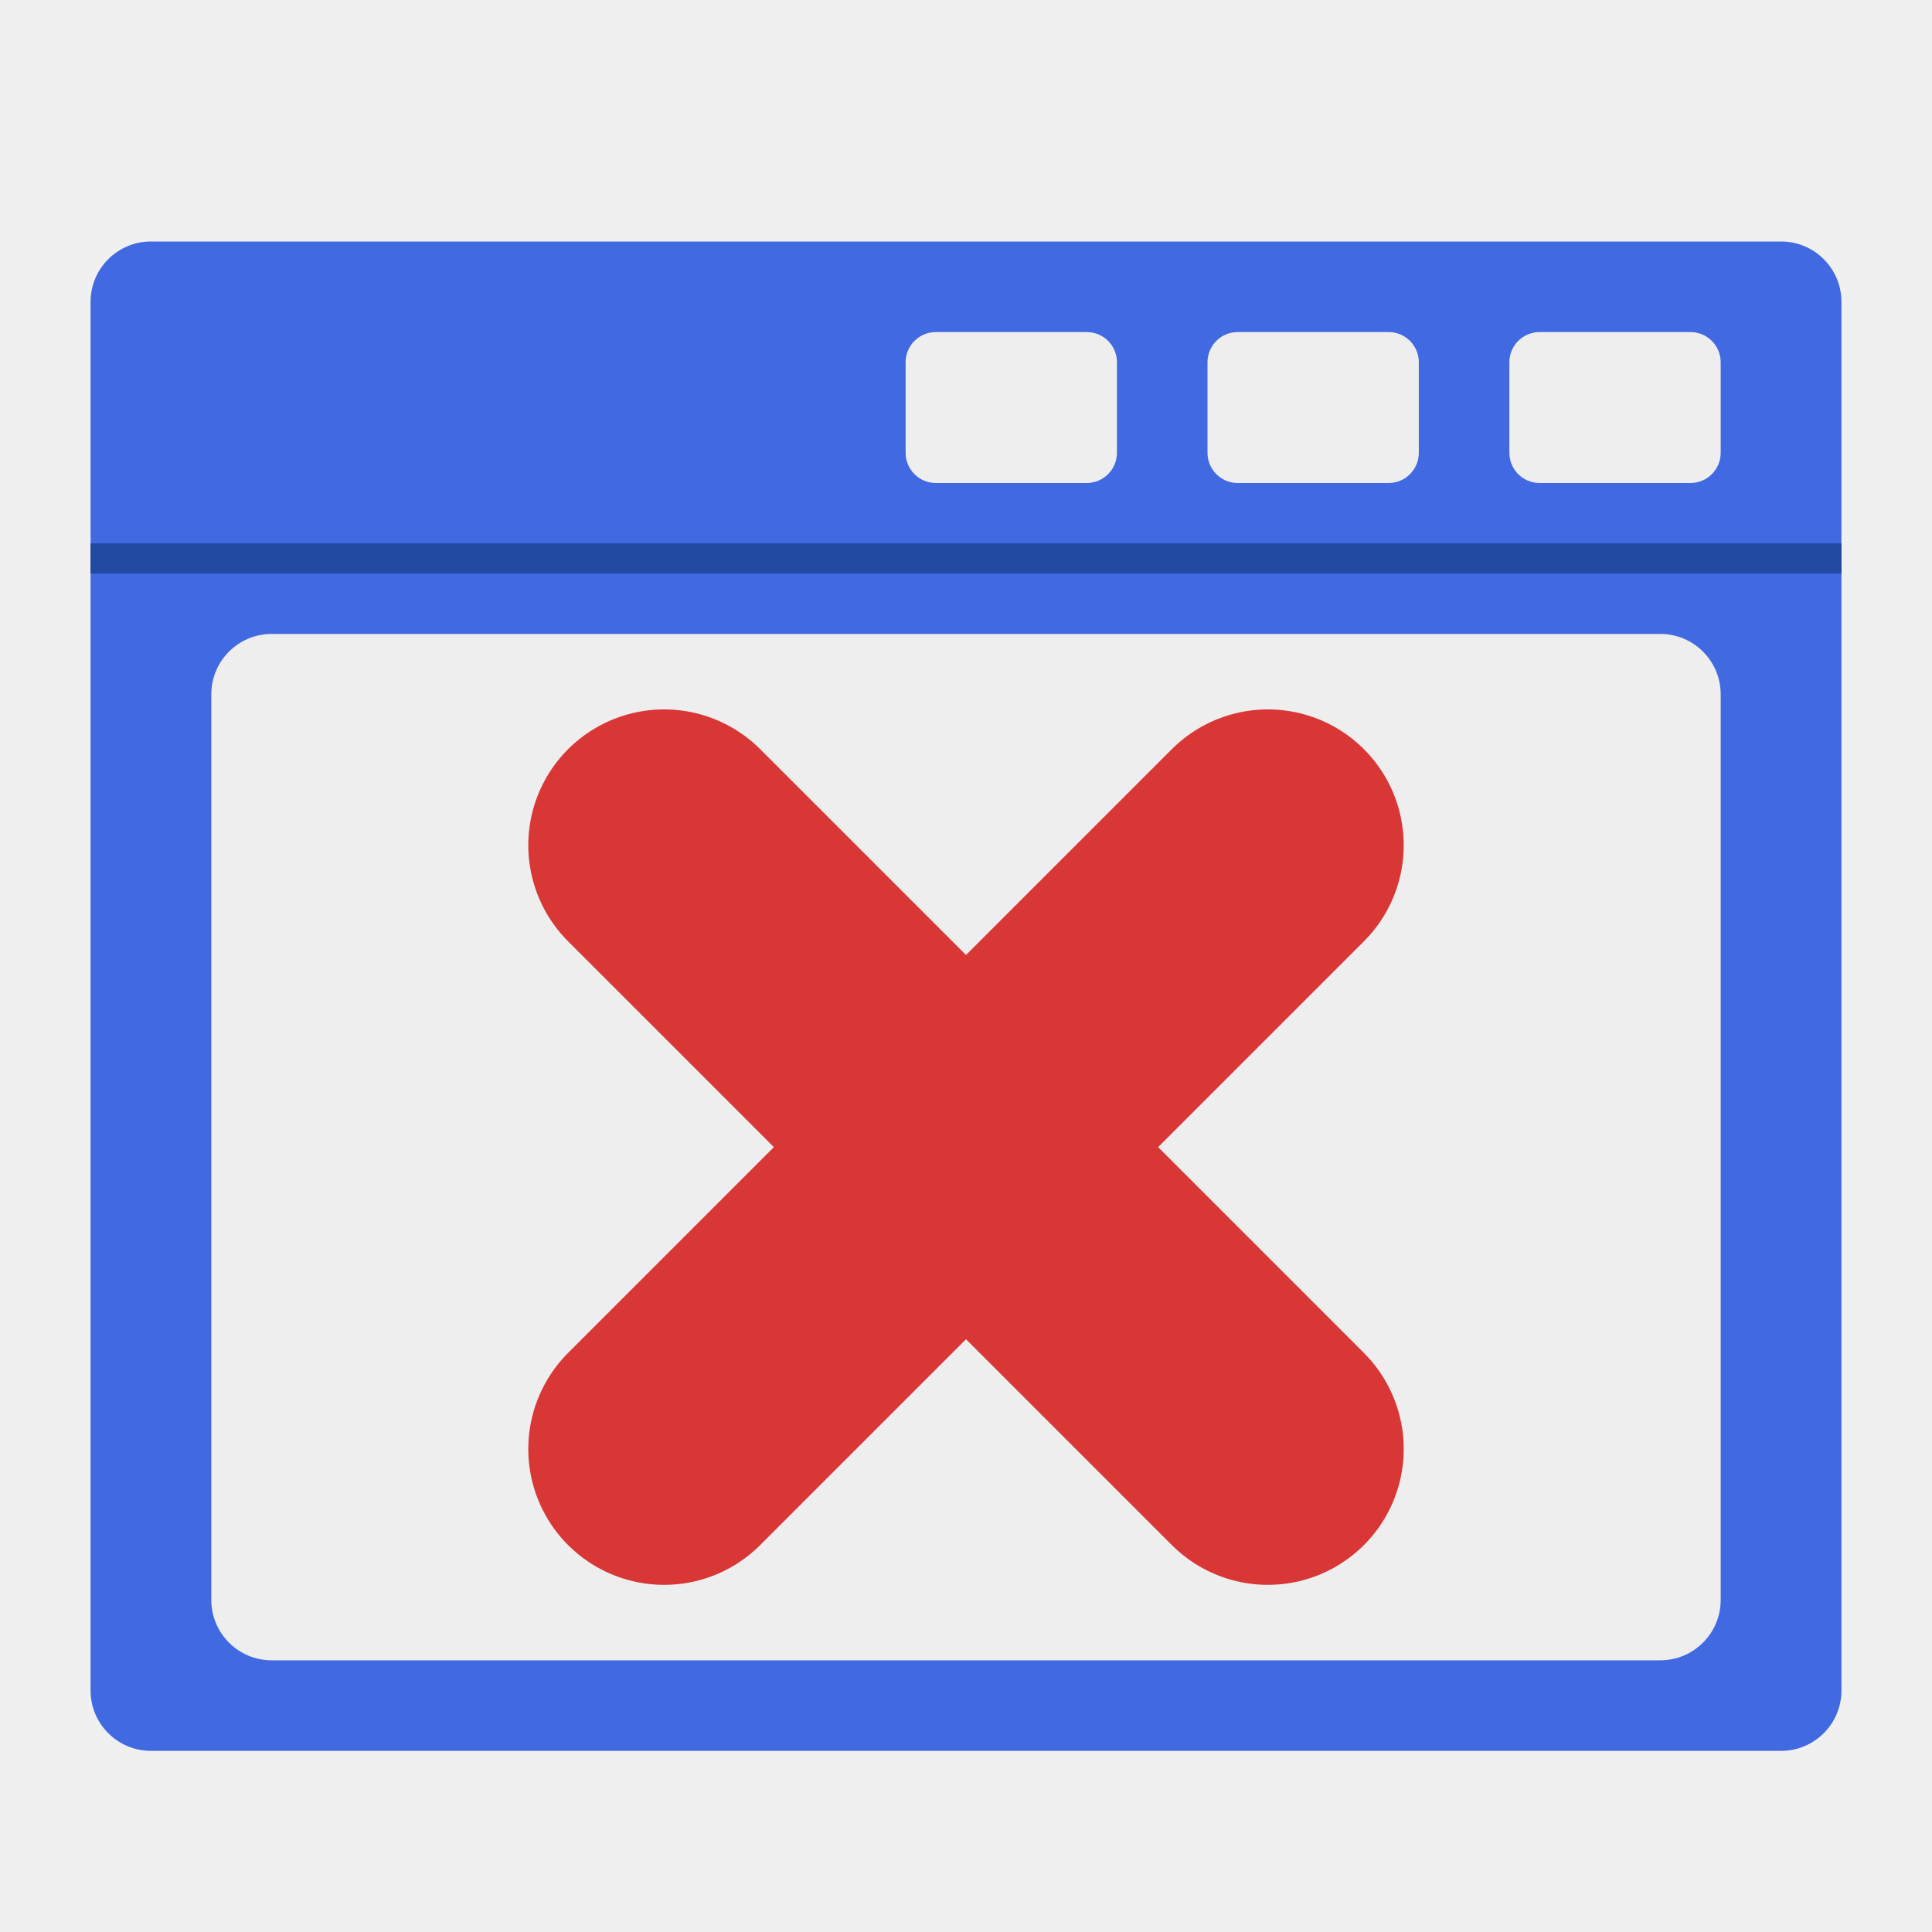
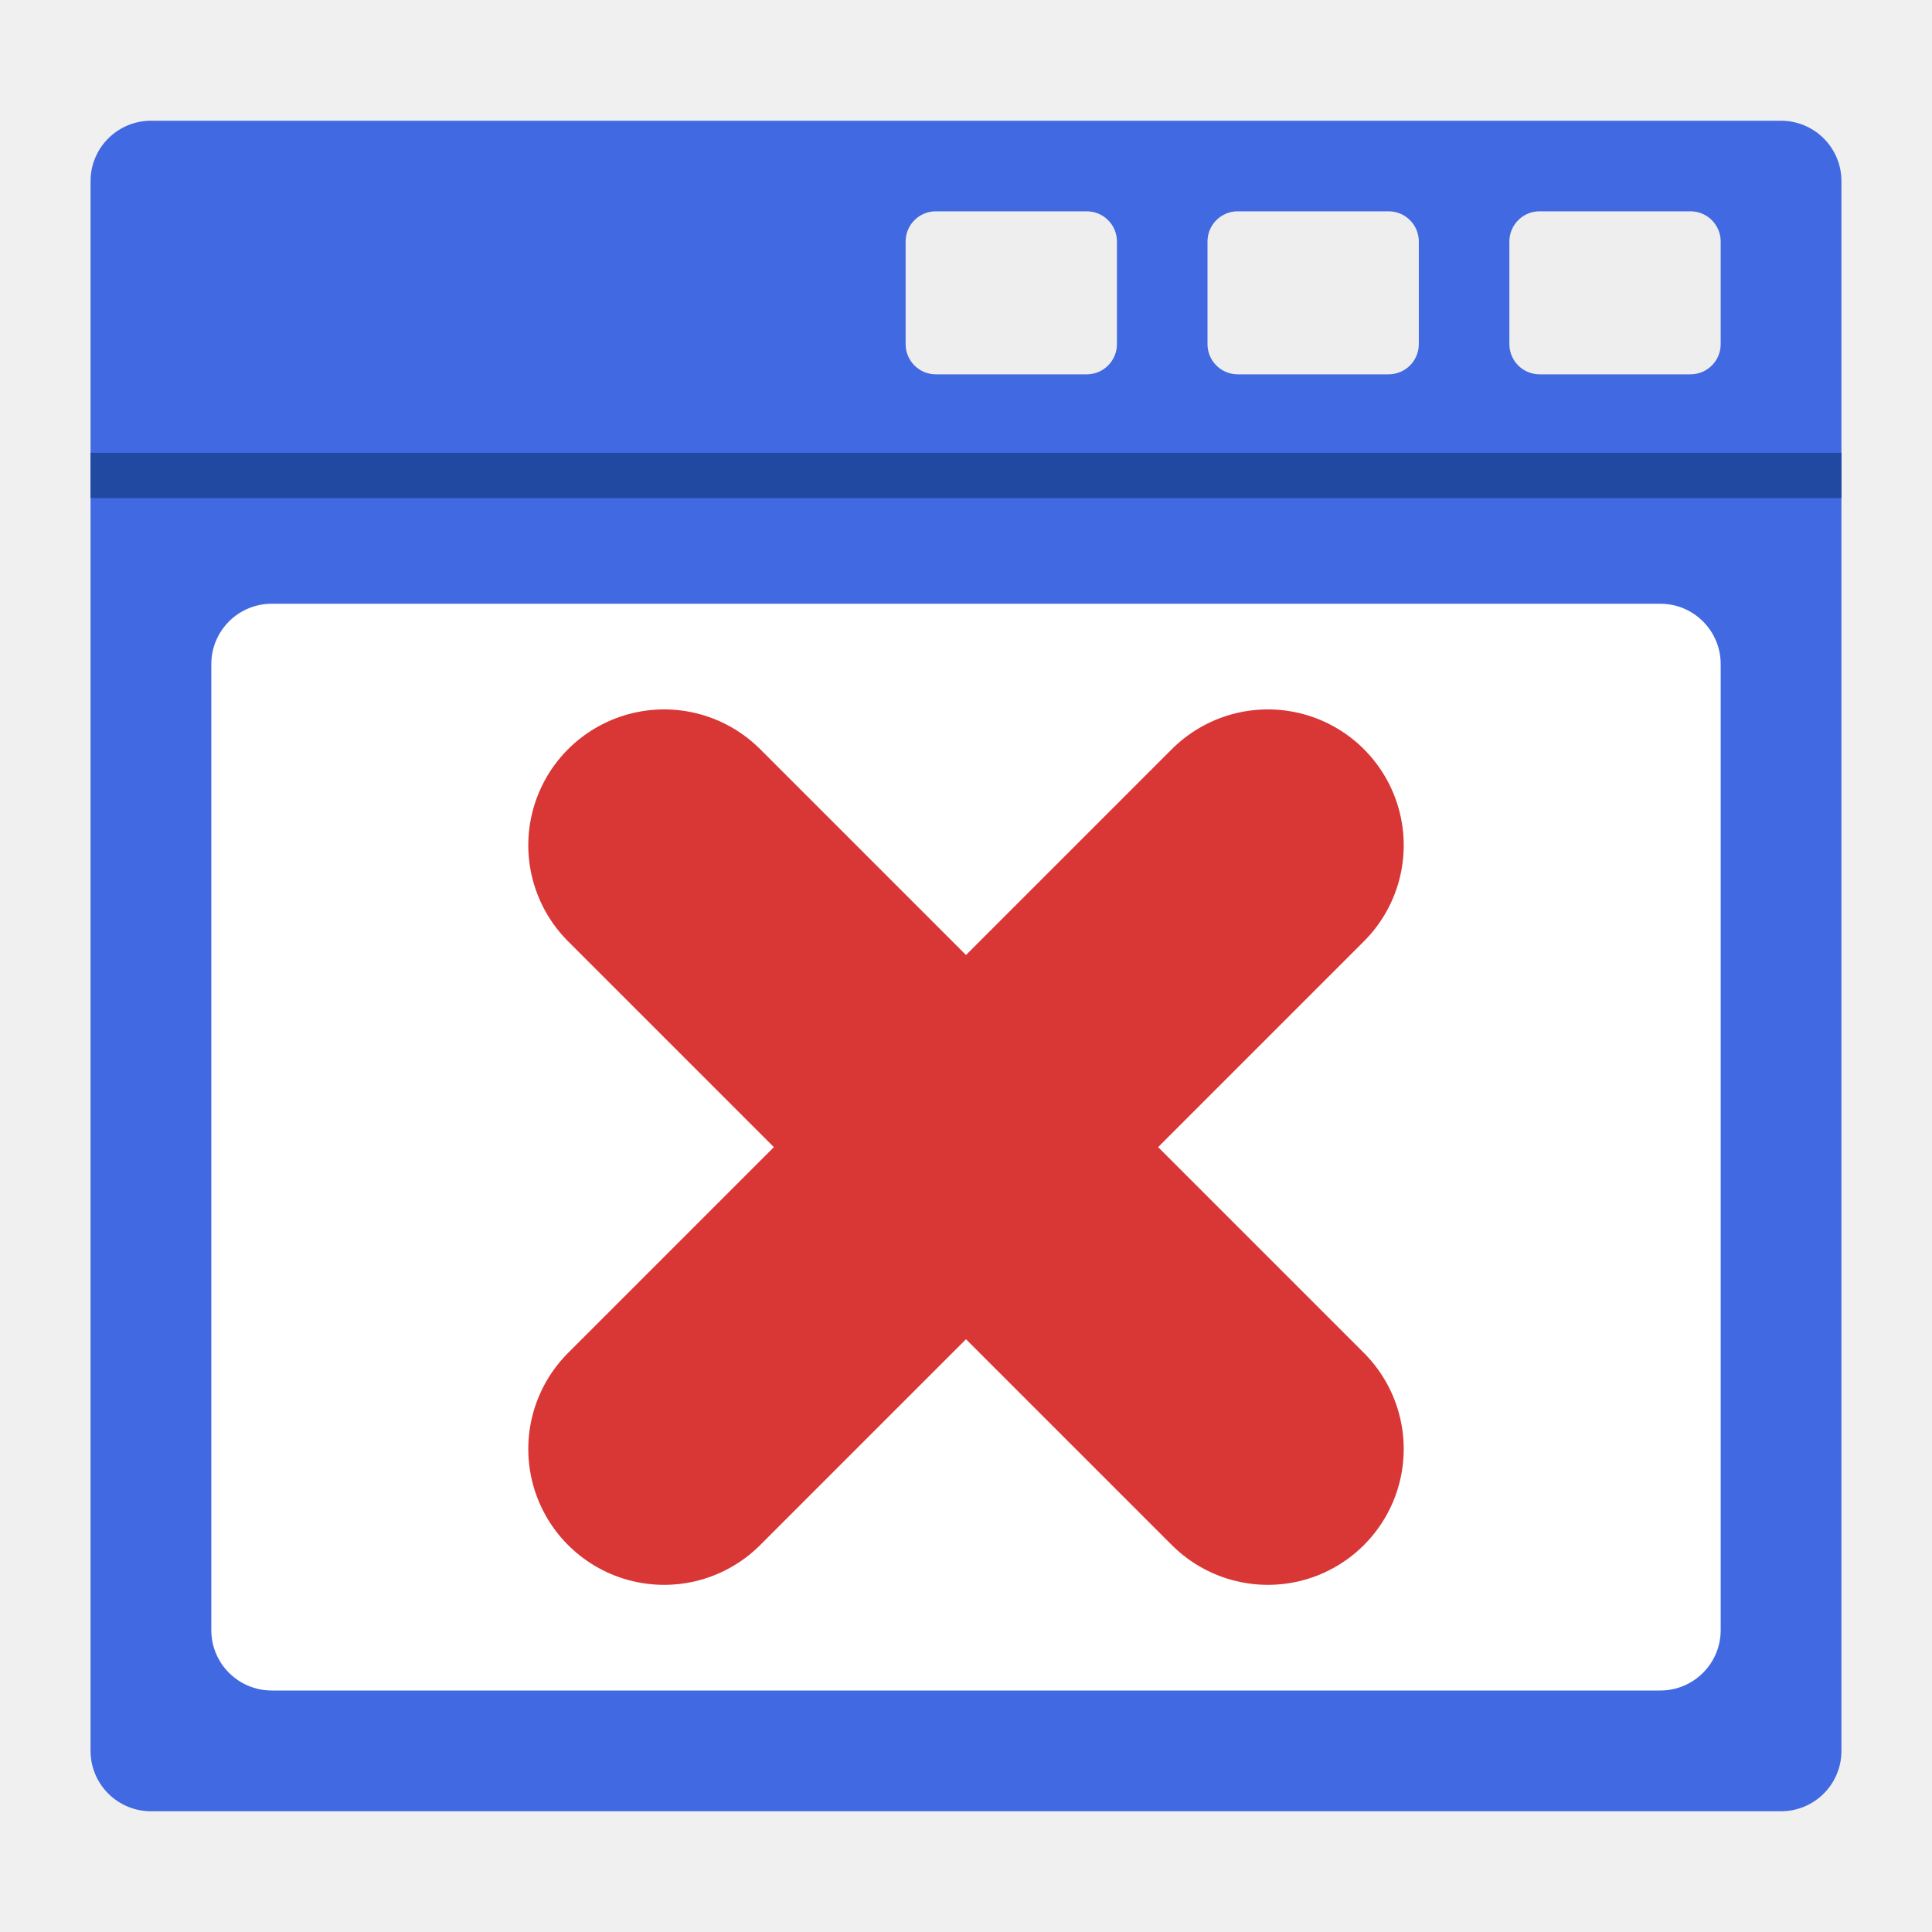
<svg xmlns="http://www.w3.org/2000/svg" viewBox="0 0 64 64">
-   <rect x="3" y="8" width="58" height="50" rx="2" fill="#4169E1" />
-   <rect x="7" y="21" width="50" height="34" rx="2" fill="#EEEEEE" />
-   <rect x="3" y="18" width="58" height="1" rx="0" fill="#2149A1" />
-   <rect x="50" y="11" width="7" height="5" rx="1" fill="#EEEEEE" />
-   <rect x="40" y="11" width="7" height="5" rx="1" fill="#EEEEEE" />
-   <rect x="30" y="11" width="7" height="5" rx="1" fill="#EEEEEE" />
+   <rect x="3" y="4" width="58" height="56" rx="2" fill="#4169E1" />
+   <rect x="7" y="20" width="50" height="36" rx="2" fill="#FFFFFF" />
+   <rect x="3" y="15" width="58" height="1.5" rx="0" fill="#2149A1" />
+   <rect x="50" y="7" width="7" height="5.4" rx="1" fill="#EEEEEE" />
+   <rect x="40" y="7" width="7" height="5.4" rx="1" fill="#EEEEEE" />
+   <rect x="30" y="7" width="7" height="5.4" rx="1" fill="#EEEEEE" />
  <path d="M22 28l20 20M42 28L22 48" fill="none" stroke="#D93636" stroke-width="9" stroke-linecap="round" />
</svg>
